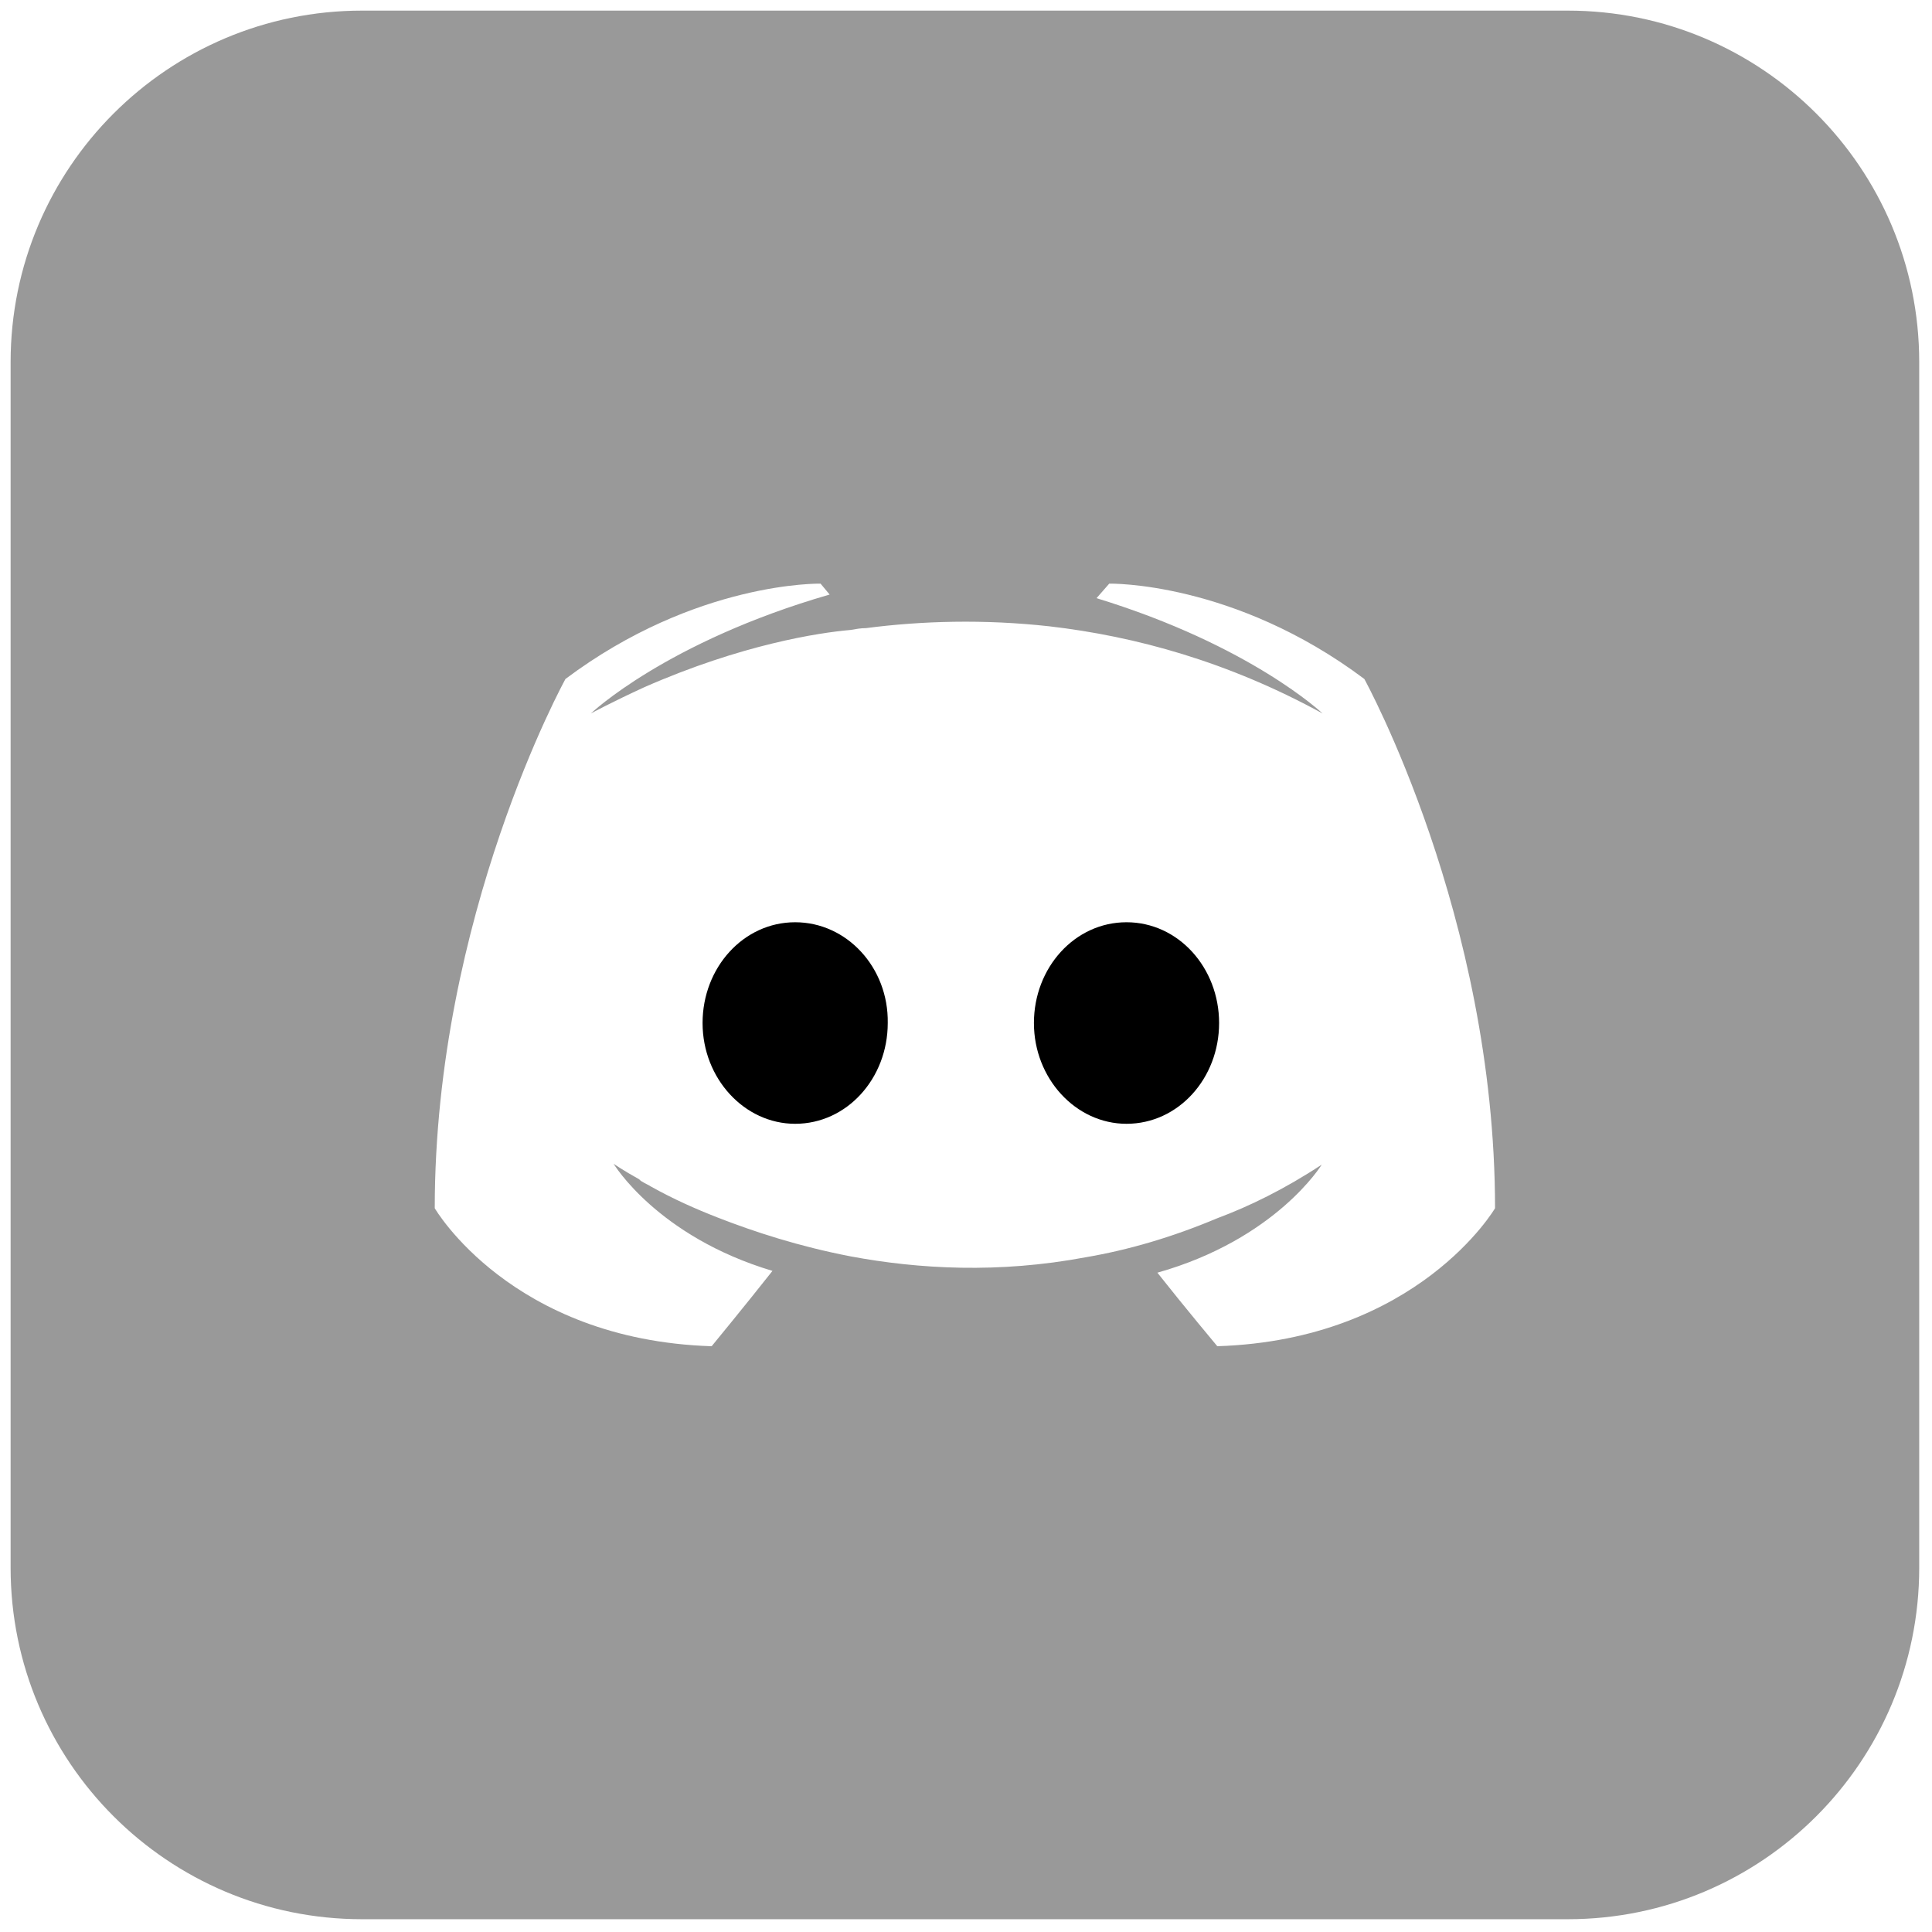
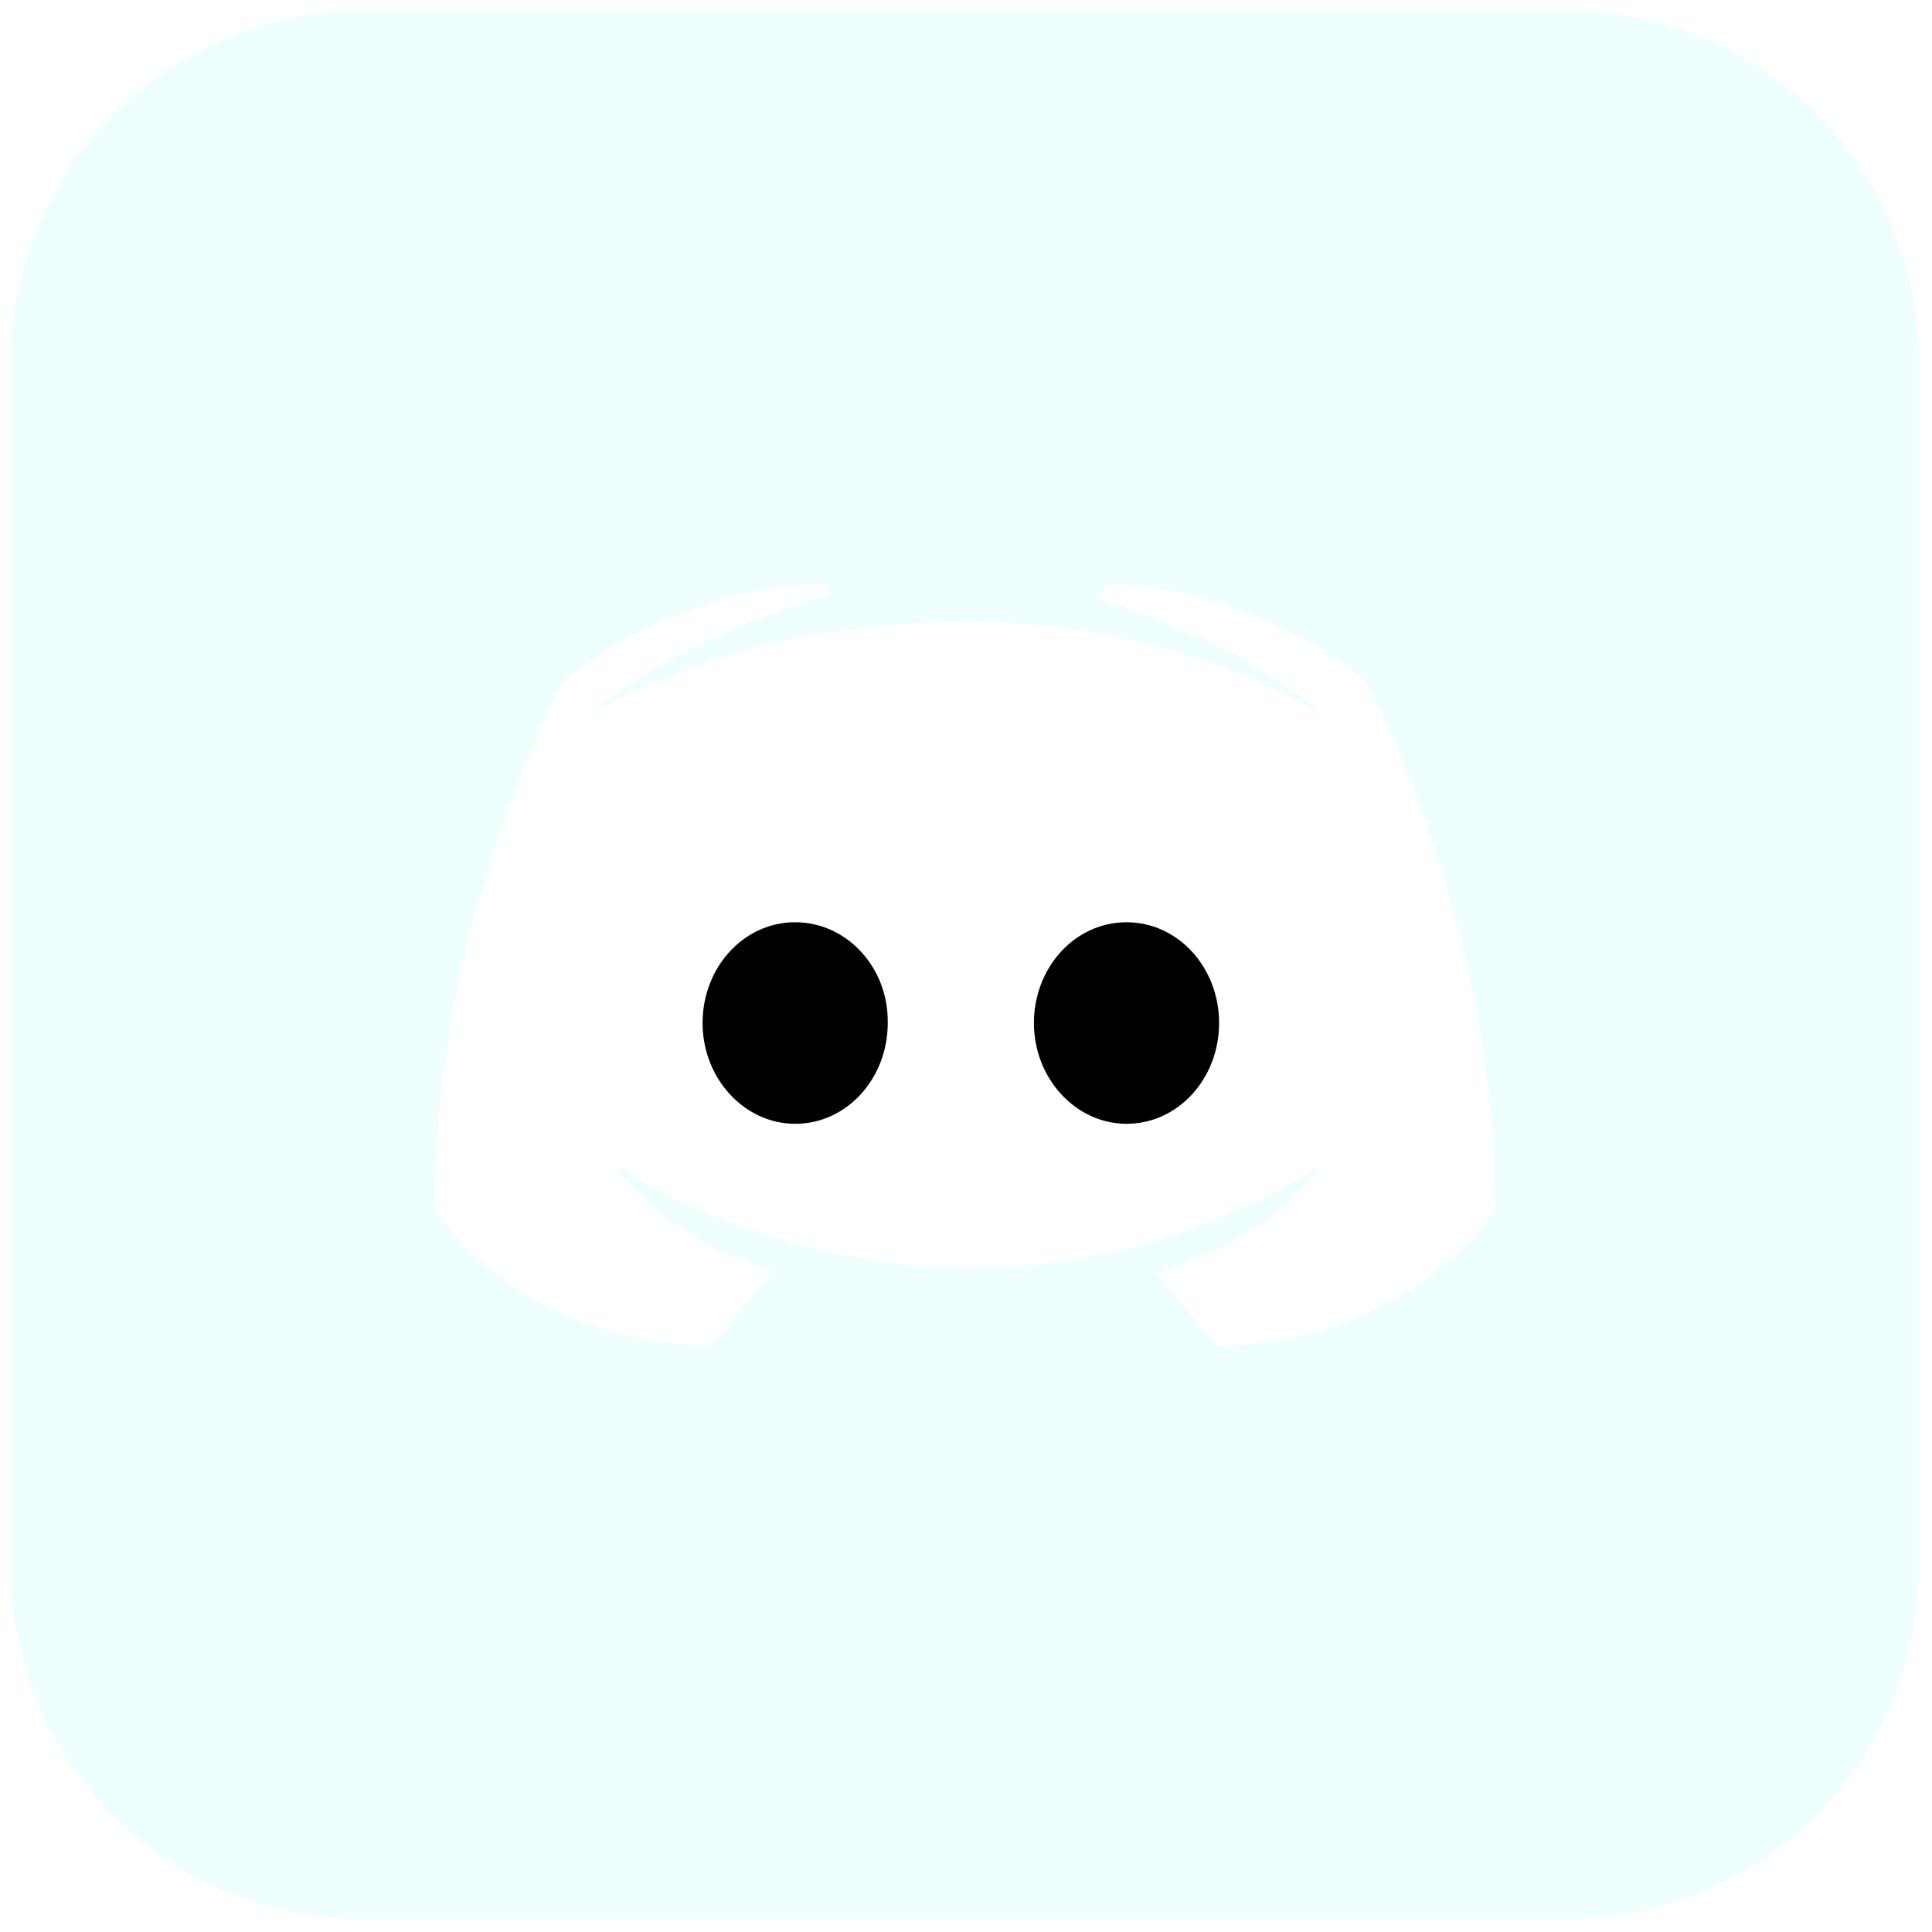
<svg xmlns="http://www.w3.org/2000/svg" version="1.1" width="256" height="256" viewBox="0 0 256 256" xml:space="preserve">
  <defs>
</defs>
-   <g style="stroke: none; fill='#999999'; stroke-width: 0; stroke-dasharray: none; stroke-linecap: butt; stroke-linejoin: miter; stroke-miterlimit: 10; fill: none; fill-rule: nonzero; opacity: 1;" transform="translate(1.406593 1.406593) scale(2.81 2.81)">
-     <path fill="#999999" d="M 73.426 0 H 16.574 C 7.42 0 0 7.42 0 16.574 v 56.853 C 0 82.58 7.42 90 16.574 90 h 56.853 C 82.58 90 90 82.58 90 73.426 V 16.574 C 90 7.42 82.58 0 73.426 0 z M 56.901 62.98 c 0 0 -1.541 -1.841 -2.825 -3.467 c 5.608 -1.584 7.748 -5.094 7.748 -5.094 c -1.755 1.156 -3.425 1.969 -4.923 2.526 c -2.14 0.899 -4.195 1.498 -6.207 1.841 c -4.11 0.771 -7.877 0.557 -11.087 -0.043 c -2.44 -0.471 -4.538 -1.156 -6.293 -1.841 c -0.985 -0.385 -2.055 -0.856 -3.125 -1.455 c -0.128 -0.086 -0.257 -0.128 -0.385 -0.214 c -0.086 -0.043 -0.128 -0.086 -0.171 -0.128 c -0.771 -0.428 -1.199 -0.728 -1.199 -0.728 s 2.055 3.425 7.491 5.051 c -1.284 1.627 -2.868 3.553 -2.868 3.553 C 23.596 62.68 20 56.473 20 56.473 c 0 -13.784 6.164 -24.957 6.164 -24.957 c 6.164 -4.623 12.029 -4.495 12.029 -4.495 l 0.428 0.514 c -7.706 2.226 -11.259 5.608 -11.259 5.608 s 0.942 -0.514 2.526 -1.241 c 4.581 -2.012 8.219 -2.568 9.717 -2.697 c 0.257 -0.043 0.471 -0.086 0.728 -0.086 c 2.611 -0.342 5.565 -0.428 8.647 -0.086 c 4.067 0.471 8.433 1.669 12.885 4.11 c 0 0 -3.382 -3.211 -10.659 -5.437 l 0.599 -0.685 c 0 0 5.865 -0.128 12.029 4.495 c 0 0 6.164 11.173 6.164 24.957 C 70 56.473 66.361 62.68 56.901 62.98 z" style="stroke: none; stroke-width: 1; stroke-dasharray: none; stroke-linecap: butt; stroke-linejoin: miter; stroke-miterlimit: 10; fill='#999999'; fill-rule: nonzero; opacity: 1;" transform=" matrix(1 0 0 1 0 0) " stroke-linecap="round" />
-     <path fill="#999999" d="M 36.995 42.988 c -2.44 0 -4.366 2.14 -4.366 4.752 c 0 2.611 1.969 4.752 4.366 4.752 c 2.44 0 4.366 -2.14 4.366 -4.752 C 41.404 45.129 39.435 42.988 36.995 42.988 z M 52.62 42.988 c -2.44 0 -4.366 2.14 -4.366 4.752 c 0 2.611 1.969 4.752 4.366 4.752 c 2.44 0 4.366 -2.14 4.366 -4.752 C 56.986 45.129 55.06 42.988 52.62 42.988 z" style="stroke: none; fill='#999999' stroke-width: 1; stroke-dasharray: none; stroke-linecap: butt; stroke-linejoin: miter; stroke-miterlimit: 10; fill: rgb(0,0,0); fill-rule: nonzero; opacity: 1;" transform=" matrix(1 0 0 1 0 0) " stroke-linecap="round" />
+   <g style="stroke: none; fill='#EFFFFF'; stroke-width: 0; stroke-dasharray: none; stroke-linecap: butt; stroke-linejoin: miter; stroke-miterlimit: 10; fill: none; fill-rule: nonzero; opacity: 1;" transform="translate(1.406593 1.406593) scale(2.81 2.81)">
+     <path fill="#EFFFFF" d="M 73.426 0 H 16.574 C 7.42 0 0 7.42 0 16.574 v 56.853 C 0 82.58 7.42 90 16.574 90 h 56.853 C 82.58 90 90 82.58 90 73.426 V 16.574 C 90 7.42 82.58 0 73.426 0 z M 56.901 62.98 c 0 0 -1.541 -1.841 -2.825 -3.467 c 5.608 -1.584 7.748 -5.094 7.748 -5.094 c -1.755 1.156 -3.425 1.969 -4.923 2.526 c -2.14 0.899 -4.195 1.498 -6.207 1.841 c -4.11 0.771 -7.877 0.557 -11.087 -0.043 c -2.44 -0.471 -4.538 -1.156 -6.293 -1.841 c -0.985 -0.385 -2.055 -0.856 -3.125 -1.455 c -0.128 -0.086 -0.257 -0.128 -0.385 -0.214 c -0.086 -0.043 -0.128 -0.086 -0.171 -0.128 c -0.771 -0.428 -1.199 -0.728 -1.199 -0.728 s 2.055 3.425 7.491 5.051 c -1.284 1.627 -2.868 3.553 -2.868 3.553 C 23.596 62.68 20 56.473 20 56.473 c 0 -13.784 6.164 -24.957 6.164 -24.957 c 6.164 -4.623 12.029 -4.495 12.029 -4.495 l 0.428 0.514 c -7.706 2.226 -11.259 5.608 -11.259 5.608 s 0.942 -0.514 2.526 -1.241 c 4.581 -2.012 8.219 -2.568 9.717 -2.697 c 0.257 -0.043 0.471 -0.086 0.728 -0.086 c 2.611 -0.342 5.565 -0.428 8.647 -0.086 c 4.067 0.471 8.433 1.669 12.885 4.11 c 0 0 -3.382 -3.211 -10.659 -5.437 l 0.599 -0.685 c 0 0 5.865 -0.128 12.029 4.495 c 0 0 6.164 11.173 6.164 24.957 C 70 56.473 66.361 62.68 56.901 62.98 z" style="stroke: none; stroke-width: 1; stroke-dasharray: none; stroke-linecap: butt; stroke-linejoin: miter; stroke-miterlimit: 10; fill='#EFFFFF'; fill-rule: nonzero; opacity: 1;" transform=" matrix(1 0 0 1 0 0) " stroke-linecap="round" />
+     <path fill="#EFFFFF" d="M 36.995 42.988 c -2.44 0 -4.366 2.14 -4.366 4.752 c 0 2.611 1.969 4.752 4.366 4.752 c 2.44 0 4.366 -2.14 4.366 -4.752 C 41.404 45.129 39.435 42.988 36.995 42.988 z M 52.62 42.988 c -2.44 0 -4.366 2.14 -4.366 4.752 c 0 2.611 1.969 4.752 4.366 4.752 c 2.44 0 4.366 -2.14 4.366 -4.752 C 56.986 45.129 55.06 42.988 52.62 42.988 z" style="stroke: none; fill='#EFFFFF' stroke-width: 1; stroke-dasharray: none; stroke-linecap: butt; stroke-linejoin: miter; stroke-miterlimit: 10; fill: rgb(0,0,0); fill-rule: nonzero; opacity: 1;" transform=" matrix(1 0 0 1 0 0) " stroke-linecap="round" />
  </g>
</svg>
